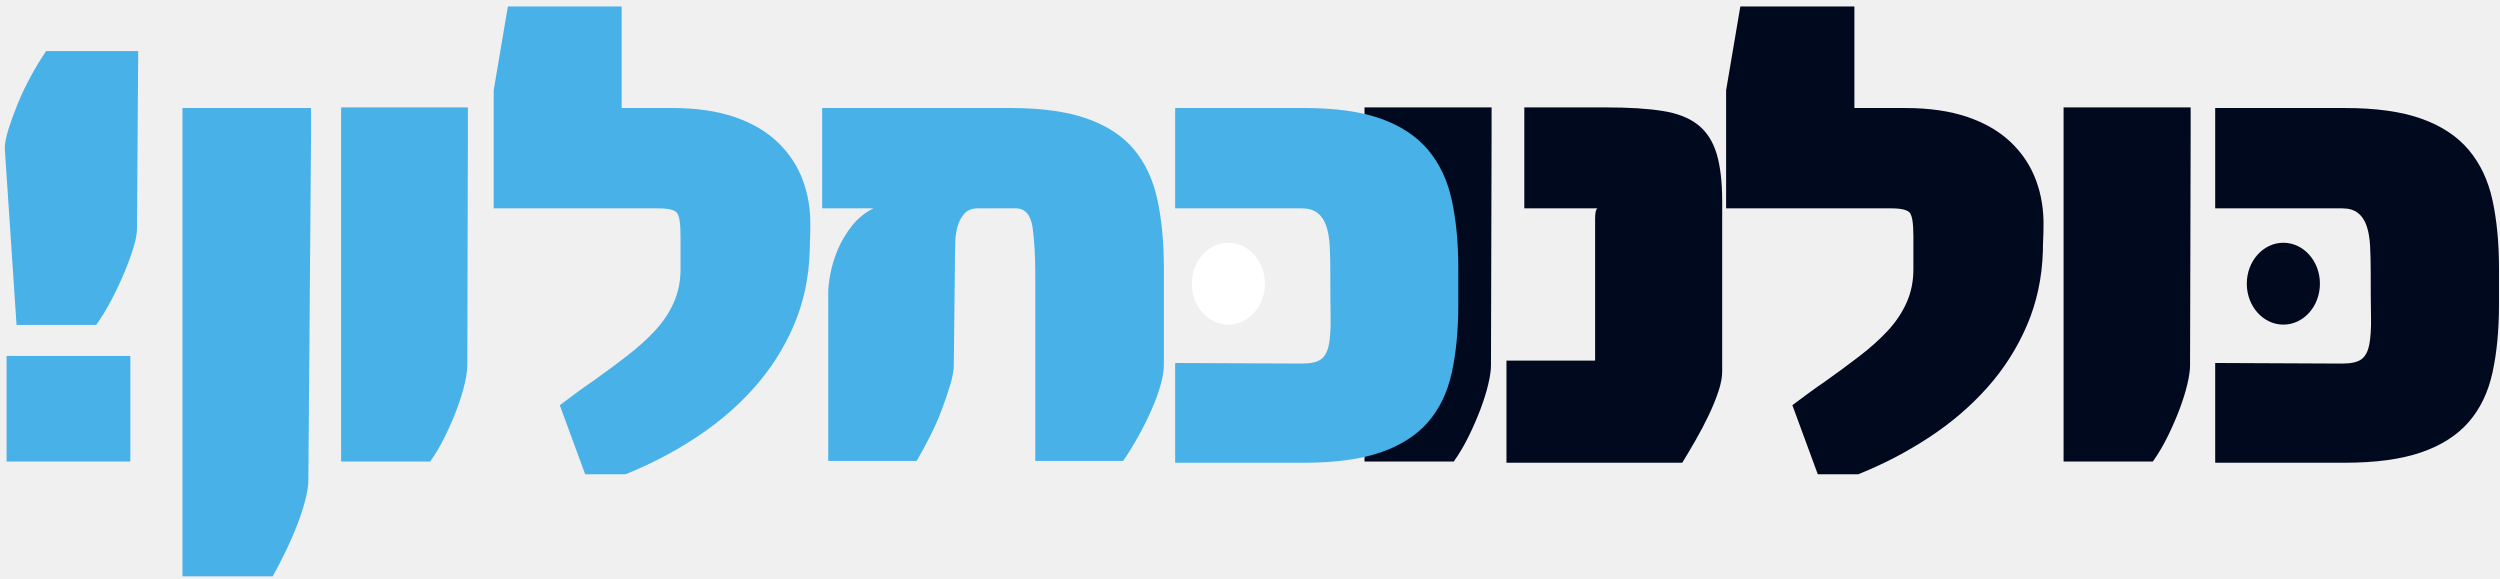
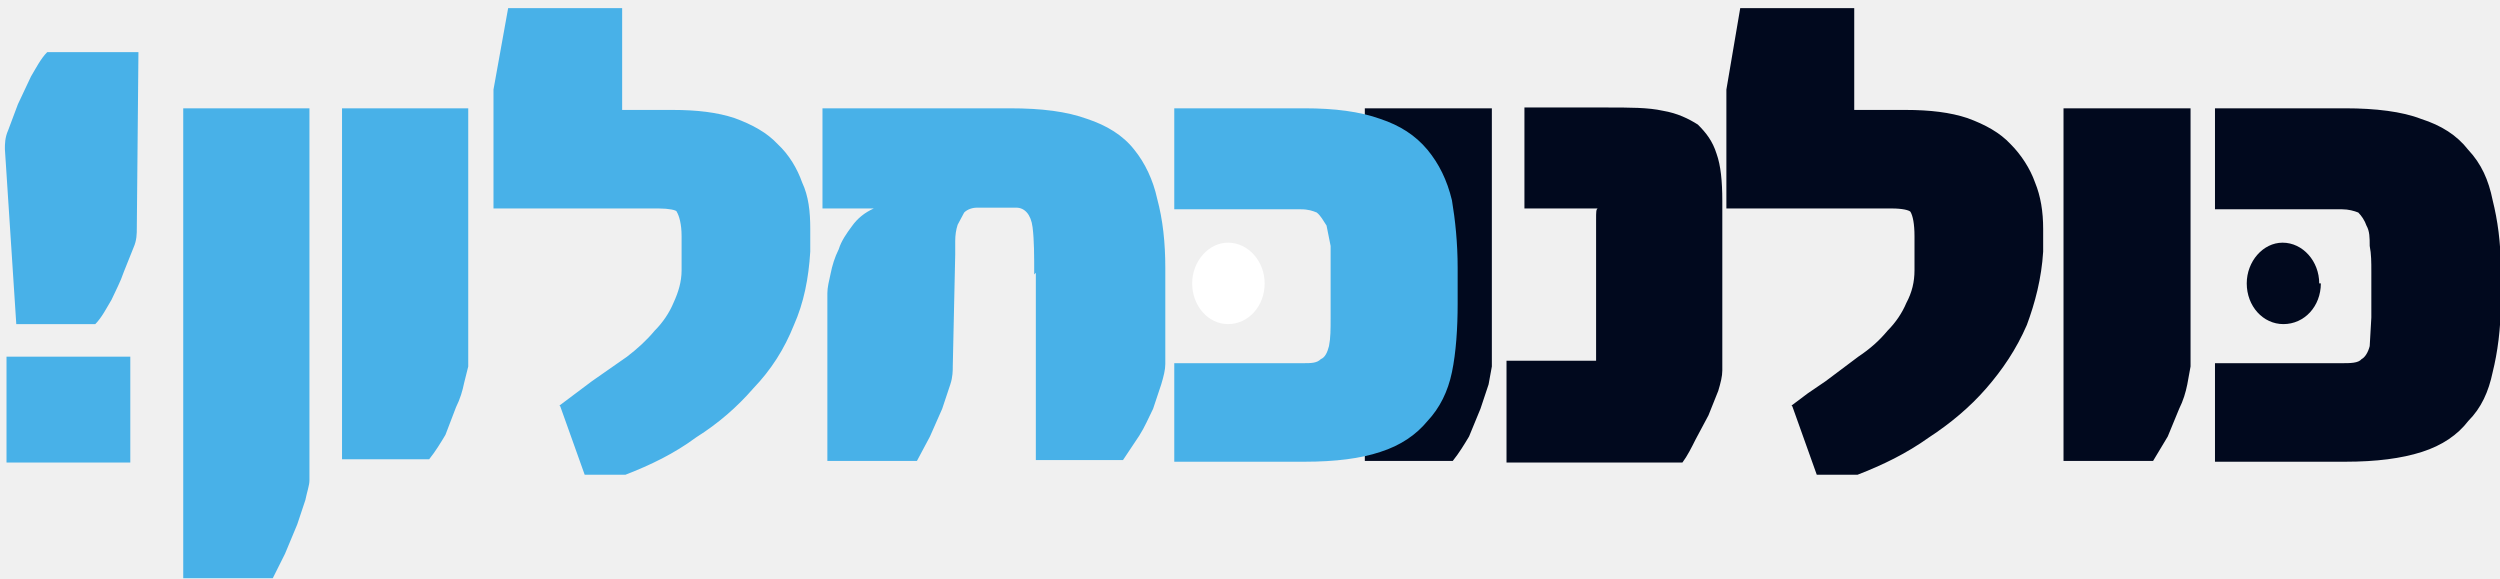
- <svg xmlns="http://www.w3.org/2000/svg" width="307px" height="71px" viewBox="0 0 307 71" version="1.1">
-   <defs />
-   <g id="Page-1" stroke="none" stroke-width="1" fill="none" fill-rule="evenodd">
-     <g id="Desktop-HD" transform="translate(-487, -284)">
-       <g id="Kulno" transform="translate(487, 284)">
-         <g id="text3004" transform="translate(167.2531, 0.415612)" fill="#01091E">
-           <path d="M120.378,44.231 C121.443,44.231 122.217,44.062 122.7,43.724 C123.183,43.386 123.511,42.794 123.684,41.948 C123.858,41.103 123.932,39.949 123.907,38.487 C123.882,37.026 123.87,35.184 123.87,32.961 C123.87,31.826 123.845,30.775 123.796,29.808 C123.746,28.842 123.604,28.014 123.368,27.326 C123.133,26.637 122.774,26.106 122.291,25.731 C121.808,25.357 121.17,25.17 120.377,25.17 L104.773,25.17 L104.773,12.848 L120.675,12.848 C124.489,12.848 127.623,13.283 130.075,14.153 C132.527,15.023 134.465,16.297 135.889,17.976 C137.314,19.655 138.292,21.721 138.825,24.173 C139.357,26.625 139.623,29.41 139.623,32.526 L139.623,36.947 C139.623,40.112 139.357,42.909 138.825,45.337 C138.292,47.765 137.314,49.794 135.889,51.425 C134.465,53.055 132.521,54.294 130.056,55.139 C127.592,55.985 124.464,56.408 120.675,56.408 L104.773,56.408 L104.773,44.159 L120.378,44.231 Z" id="path3154" />
-           <path d="M101.76,12.776 L101.76,16.037 L101.685,44.449 C101.685,45.053 101.574,45.826 101.351,46.768 C101.128,47.71 100.812,48.725 100.404,49.812 C99.995,50.899 99.512,52.011 98.955,53.146 C98.397,54.282 97.784,55.32 97.115,56.263 L86.155,56.263 L86.155,12.776 L101.76,12.776 Z" id="path3156" />
-           <path d="M52.849,49.341 C53.419,48.906 54.094,48.405 54.874,47.837 C55.655,47.269 56.33,46.792 56.899,46.406 C58.361,45.367 59.754,44.34 61.079,43.325 C62.404,42.311 63.562,41.272 64.553,40.209 C65.544,39.146 66.318,37.992 66.875,36.748 C67.432,35.504 67.711,34.145 67.711,32.671 L67.711,28.576 C67.711,27.054 67.569,26.106 67.284,25.731 C66.999,25.357 66.225,25.17 64.962,25.17 L44.713,25.17 L44.713,10.674 L46.459,0.382 L60.466,0.382 L60.466,12.848 L66.708,12.848 C69.656,12.848 72.207,13.217 74.362,13.954 C76.517,14.691 78.294,15.729 79.693,17.07 C81.093,18.411 82.121,19.969 82.777,21.745 C83.433,23.521 83.737,25.423 83.687,27.453 C83.687,27.936 83.675,28.431 83.65,28.938 C83.625,29.446 83.613,29.941 83.613,30.424 C83.514,33.686 82.864,36.718 81.662,39.52 C80.461,42.323 78.839,44.871 76.795,47.167 C74.752,49.462 72.368,51.503 69.643,53.291 C66.918,55.079 64.02,56.589 60.949,57.821 L55.97,57.821 L52.849,49.341 Z" id="path3158" />
-           <path d="M28.627,43.869 L28.627,26.438 C28.627,25.689 28.726,25.266 28.924,25.17 L19.933,25.17 L19.933,12.776 L30.076,12.776 C32.825,12.776 35.11,12.921 36.931,13.211 C38.751,13.501 40.194,14.068 41.259,14.914 C42.324,15.76 43.086,16.937 43.544,18.447 C44.002,19.957 44.232,21.92 44.232,24.336 L44.232,45.21 C44.232,45.91 44.077,46.726 43.767,47.656 C43.457,48.586 43.061,49.558 42.578,50.573 C42.095,51.588 41.563,52.602 40.981,53.617 C40.398,54.632 39.847,55.562 39.327,56.408 L17.741,56.408 L17.741,43.869 L28.627,43.869 Z" id="path3160" />
-           <path d="M15.914,12.776 L15.914,16.037 L15.839,44.449 C15.839,45.053 15.728,45.826 15.505,46.768 C15.282,47.71 14.966,48.725 14.558,49.812 C14.149,50.899 13.666,52.011 13.109,53.146 C12.551,54.282 11.938,55.32 11.27,56.263 L0.309,56.263 L0.309,12.776 L15.914,12.776 Z" id="path3162" />
-         </g>
-         <g id="text3010" transform="translate(0.318536, 0.415612)" fill="#48B1E8">
-           <path d="M159.56,44.231 C160.622,44.231 161.395,44.062 161.877,43.724 C162.358,43.386 162.686,42.794 162.859,41.948 C163.032,41.103 163.106,39.949 163.081,38.487 C163.056,37.026 163.044,35.184 163.044,32.961 C163.044,31.826 163.019,30.775 162.97,29.808 C162.921,28.842 162.778,28.014 162.544,27.326 C162.309,26.637 161.951,26.106 161.469,25.731 C160.987,25.357 160.351,25.17 159.56,25.17 L143.992,25.17 L143.992,12.848 L159.856,12.848 C163.662,12.848 166.788,13.283 169.234,14.153 C171.681,15.023 173.614,16.297 175.035,17.976 C176.456,19.655 177.432,21.721 177.963,24.173 C178.495,26.625 178.76,29.41 178.76,32.526 L178.76,36.947 C178.76,40.112 178.495,42.909 177.963,45.337 C177.432,47.765 176.456,49.794 175.035,51.425 C173.614,53.055 171.674,54.294 169.216,55.139 C166.757,55.985 163.637,56.408 159.856,56.408 L143.992,56.408 L143.992,44.159 L159.56,44.231 Z" id="path3165" />
-           <path d="M126.815,33.323 C126.815,31.004 126.703,29.065 126.481,27.507 C126.259,25.949 125.567,25.17 124.405,25.17 L119.772,25.17 C119.055,25.17 118.506,25.381 118.123,25.804 C117.74,26.227 117.462,26.734 117.289,27.326 C117.116,27.918 117.017,28.546 116.992,29.21 C116.967,29.875 116.955,30.461 116.955,30.968 L116.807,44.449 C116.807,45.053 116.665,45.838 116.38,46.804 C116.096,47.771 115.744,48.809 115.324,49.921 C114.904,51.032 114.416,52.131 113.86,53.219 C113.304,54.306 112.766,55.296 112.248,56.19 L101.387,56.19 L101.387,35.57 C101.387,34.918 101.48,34.109 101.665,33.142 C101.85,32.176 102.153,31.197 102.573,30.207 C102.993,29.216 103.562,28.262 104.278,27.344 C104.995,26.426 105.884,25.701 106.947,25.17 L100.646,25.17 L100.646,12.848 L123.775,12.848 C127.581,12.848 130.713,13.283 133.172,14.153 C135.63,15.023 137.552,16.285 138.936,17.94 C140.319,19.595 141.277,21.648 141.808,24.101 C142.339,26.553 142.605,29.361 142.605,32.526 L142.605,44.376 C142.605,45.077 142.469,45.91 142.197,46.877 C141.926,47.843 141.549,48.87 141.067,49.957 C140.585,51.044 140.041,52.131 139.436,53.219 C138.83,54.306 138.219,55.296 137.601,56.19 L126.815,56.19 L126.815,33.323 L126.815,33.323 Z" id="path3167" />
-           <path d="M68.423,49.341 C68.991,48.906 69.665,48.405 70.443,47.837 C71.222,47.269 71.895,46.792 72.463,46.406 C73.921,45.367 75.311,44.34 76.633,43.325 C77.955,42.311 79.111,41.272 80.099,40.209 C81.088,39.146 81.86,37.992 82.416,36.748 C82.972,35.504 83.25,34.145 83.25,32.671 L83.25,28.576 C83.25,27.054 83.108,26.106 82.824,25.731 C82.539,25.357 81.767,25.17 80.507,25.17 L60.306,25.17 L60.306,10.674 L62.048,0.382 L76.022,0.382 L76.022,12.848 L82.249,12.848 C85.19,12.848 87.735,13.217 89.885,13.954 C92.035,14.691 93.808,15.729 95.204,17.07 C96.6,18.411 97.625,19.969 98.28,21.745 C98.935,23.521 99.238,25.423 99.188,27.453 C99.188,27.936 99.176,28.431 99.151,28.938 C99.127,29.446 99.114,29.941 99.114,30.424 C99.015,33.686 98.367,36.718 97.168,39.52 C95.97,42.323 94.351,44.871 92.313,47.167 C90.274,49.462 87.895,51.503 85.177,53.291 C82.459,55.079 79.568,56.589 76.504,57.821 L71.537,57.821 L68.423,49.341 Z" id="path3169" />
-           <path d="M57.139,12.776 L57.139,16.037 L57.065,44.449 C57.065,45.053 56.954,45.826 56.732,46.768 C56.509,47.71 56.194,48.725 55.787,49.812 C55.379,50.899 54.897,52.011 54.341,53.146 C53.785,54.282 53.173,55.32 52.506,56.263 L41.571,56.263 L41.571,12.776 L57.139,12.776 Z" id="path3171" />
-           <path d="M37.547,58.618 C37.547,59.222 37.423,60.007 37.176,60.974 C36.929,61.94 36.589,62.979 36.157,64.09 C35.724,65.201 35.242,66.301 34.711,67.388 C34.18,68.475 33.667,69.466 33.173,70.359 L22.09,70.359 L22.09,12.848 L37.88,12.848 L37.88,16.037 L37.547,58.618 Z" id="path3173" />
-           <path d="M16.504,27.67 C16.504,28.274 16.355,29.059 16.059,30.026 C15.762,30.992 15.385,32.019 14.928,33.106 C14.471,34.193 13.952,35.292 13.372,36.404 C12.791,37.515 12.167,38.542 11.5,39.484 L1.714,39.484 L0.268,17.813 C0.268,17.209 0.417,16.43 0.713,15.476 C1.01,14.521 1.387,13.483 1.844,12.359 C2.301,11.236 2.838,10.106 3.456,8.971 C4.074,7.835 4.704,6.797 5.347,5.854 L16.652,5.854 L16.504,27.67 Z M0.491,43.289 L15.688,43.289 L15.688,56.263 L0.491,56.263 L0.491,43.289 Z" id="path3175" />
-         </g>
-         <path d="M155.335,34.838 C155.335,37.613 153.325,39.864 150.845,39.864 C148.366,39.864 146.355,37.613 146.355,34.838 C146.355,32.062 148.366,29.811 150.845,29.811 C153.325,29.811 155.335,32.062 155.335,34.838 L155.335,34.838 Z" id="path3027" fill="#FFFFFF" />
-         <path d="M284.887,34.838 C284.887,37.613 282.876,39.864 280.397,39.864 C277.917,39.864 275.907,37.613 275.907,34.838 C275.907,32.062 277.917,29.811 280.397,29.811 C282.876,29.811 284.887,32.062 284.887,34.838 L284.887,34.838 Z" id="path3029" fill="#01091E" />
-       </g>
+ <svg xmlns="http://www.w3.org/2000/svg" viewBox="0 0 307 71">
+   <g fill="none" fill-rule="evenodd">
+     <g fill="#01091E">
+       <path d="M287.6 44.6c1 0 2 0 2.4-.5.4-.2.8-.8 1-1.6l.2-3.5v-5.6c0-1.2 0-2.2-.2-3.2 0-1 0-1.8-.4-2.5-.2-.6-.6-1.2-1-1.6-.5-.2-1.2-.4-2-.4H272V13.3h16c3.7 0 7 .4 9.3 1.3 2.5.8 4.4 2 5.8 3.8 1.6 1.7 2.5 3.7 3 6.2.6 2.4 1 5.2 1 8.3v4.4c0 3-.4 6-1 8.4-.5 2.4-1.4 4.4-3 6-1.3 1.7-3.2 3-5.7 3.8-2.5.8-5.6 1.2-9.4 1.2h-16V44.6h15.6zM269 13.2V45l-.4 2.2c-.2 1-.5 2-1 3l-1.4 3.4-1.8 3h-11V13.3H269zM220 49.8l2-1.5 2.2-1.5 4-3c1.5-1 2.6-2 3.6-3.2 1-1 1.8-2.2 2.3-3.4.7-1.3 1-2.6 1-4V29c0-1.5-.2-2.5-.5-3-.2-.2-1-.4-2.3-.4H212V11L213.7 1h14v12.5h6.3c3 0 5.5.3 7.6 1 2.2.8 4 1.8 5.3 3.2 1.3 1.3 2.4 3 3 4.7.7 1.7 1 3.6 1 5.7v2.8c-.2 3.3-1 6.3-2 9-1.3 3-3 5.5-5 7.8s-4.4 4.3-7 6c-2.8 2-5.7 3.4-8.8 4.6h-5l-3-8.4zM196 44.3V27c0-1 0-1.3.2-1.4h-9V13.2h10c3 0 5.2 0 7 .4 1.8.3 3.2 1 4.3 1.7 1 1 1.8 2 2.3 3.6.5 1.4.7 3.3.7 5.8v20.8c0 .7-.2 1.5-.5 2.5l-1.2 3-1.6 3c-.5 1-1 2-1.6 2.8H185V44.3h11zM183.2 13.2V45l-.4 2.2-1 3-1.4 3.4c-.6 1-1.2 2-2 3h-10.8V13.3h15.6z" />
    </g>
+     <g fill="#48B1E8">
+       <path d="M160 44.6c1 0 1.7 0 2.2-.5.5-.2.8-.8 1-1.6.2-1 .2-2 .2-3.5v-5.6-3.2l-.5-2.5c-.4-.6-.7-1.2-1.2-1.6-.5-.2-1-.4-2-.4h-15.5V13.3h16c3.7 0 6.8.4 9.3 1.3 2.4.8 4.3 2 5.8 3.8 1.4 1.7 2.4 3.7 3 6.2.4 2.4.7 5.2.7 8.3v4.4c0 3-.2 6-.7 8.4-.5 2.4-1.5 4.4-3 6-1.4 1.7-3.3 3-5.8 3.8-2.4.8-5.5 1.2-9.3 1.2h-16V44.6H160zM127 33.7c0-2.3 0-4.2-.2-5.8-.2-1.6-1-2.4-2-2.4H120c-.6 0-1.2.2-1.6.6l-.8 1.5c-.2.6-.3 1.3-.3 2v1.7L117 45c0 .5 0 1.3-.3 2.2l-1 3-1.5 3.4-1.6 3h-11V36c0-.7.2-1.5.4-2.4.2-1 .5-2 1-3 .3-1 1-2 1.6-2.8.7-1 1.6-1.7 2.7-2.2H101V13.3h23c4 0 7 .4 9.5 1.3 2.4.8 4.4 2 5.8 3.8 1.3 1.6 2.3 3.7 2.8 6 .7 2.6 1 5.4 1 8.5v11.8c0 .7-.2 1.5-.5 2.5l-1 3c-.6 1.2-1 2.2-1.7 3.3l-2 3h-10.7v-23zM68.7 49.8l2-1.5 2-1.5 4.3-3c1.3-1 2.4-2 3.4-3.2 1-1 1.8-2.2 2.3-3.4.6-1.3 1-2.6 1-4V29c0-1.5-.3-2.5-.6-3 0-.2-1-.4-2.2-.4H60.6V11L62.4 1h14v12.5h6.2c3 0 5.5.3 7.6 1 2.2.8 4 1.8 5.3 3.2 1.4 1.3 2.4 3 3 4.7.8 1.7 1 3.6 1 5.7v2.8c-.2 3.3-.8 6.3-2 9-1.2 3-2.8 5.5-5 7.8-2 2.3-4.3 4.3-7 6-2.7 2-5.6 3.4-8.7 4.6h-5l-3-8.4zM57.5 13.2V45L57 47c-.2 1-.5 2-1 3l-1.3 3.4c-.6 1-1.2 2-2 3H42V13.3h15.5zM38 59c0 .6-.3 1.4-.5 2.4l-1 3L35 68l-1.5 3h-11V13.3H38v3.2L38 59zM16.8 28c0 .7 0 1.5-.4 2.4l-1.2 3c-.4 1.2-1 2.3-1.5 3.4-.6 1-1.2 2.2-2 3H2L.6 18.3c0-.6 0-1.4.4-2.3l1.2-3.2 1.6-3.4c.6-1 1.2-2.2 2-3H17L16.8 28zM.8 43.8H16v13H.8v-13z" />
+     </g>
+     <path d="M155.3 34.8c0 2.8-2 5-4.5 5-2.4 0-4.4-2.2-4.4-5 0-2.7 2-5 4.4-5 2.5 0 4.5 2.3 4.5 5z" fill="#FFF" />
+     <path d="M285 34.8c0 2.8-2 5-4.6 5-2.5 0-4.5-2.2-4.5-5 0-2.7 2-5 4.4-5 2.5 0 4.5 2.3 4.5 5z" fill="#01091E" />
  </g>
</svg>
